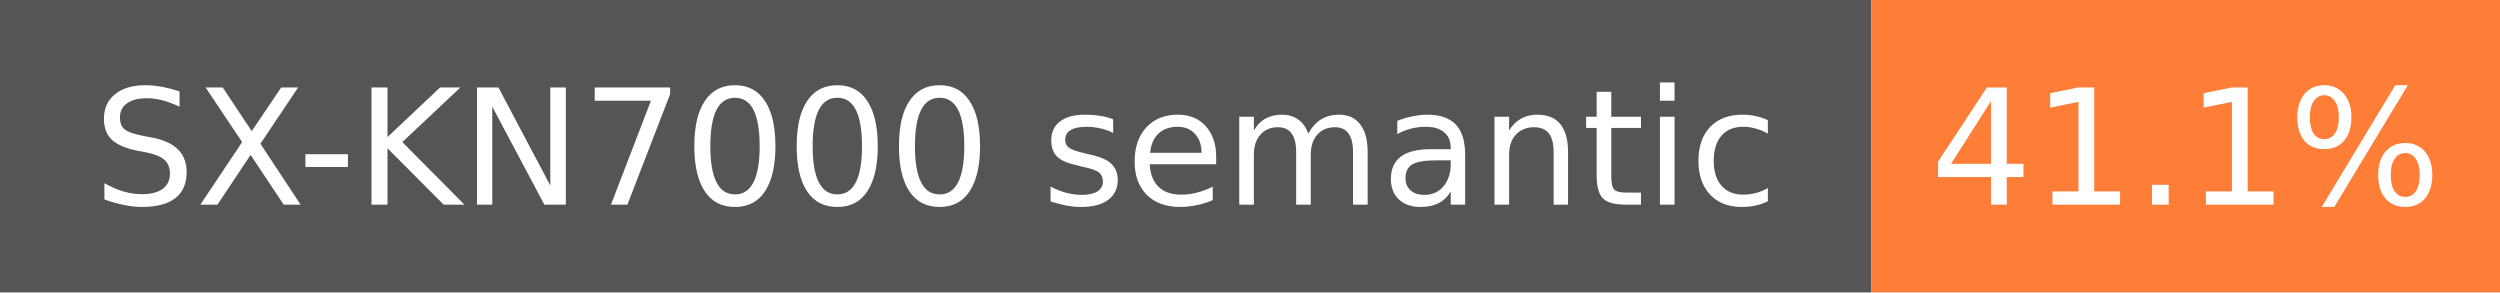
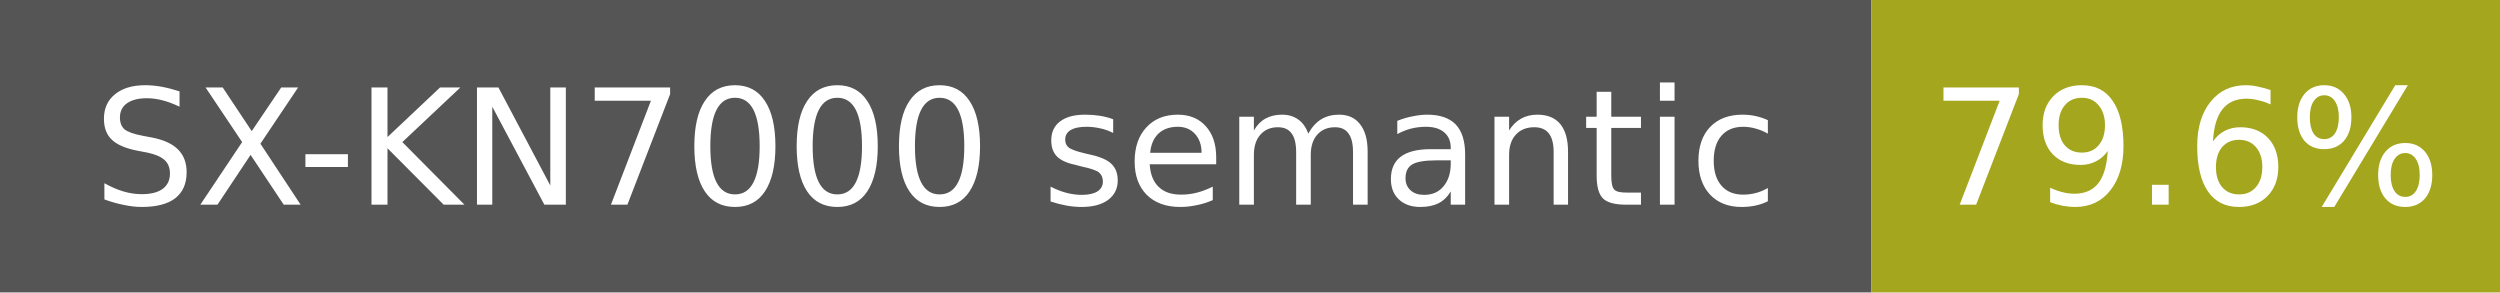
- <svg xmlns="http://www.w3.org/2000/svg" width="171" height="20" role="img" aria-label="SX-KN7000 semantic: 41.1%">
+ <svg xmlns="http://www.w3.org/2000/svg" width="171" height="20" role="img" aria-label="SX-KN7000 semantic: 79.6%">
  <rect width="128" height="20" fill="#555555" />
-   <rect x="128" width="43" height="20" fill="#fe7d37" />
+   <rect x="128" width="43" height="20" fill="#a4a61d" />
  <g fill="#ffffff" text-anchor="middle" font-family="Verdana,Geneva,DejaVu Sans,sans-serif" font-size="11">
    <text x="64.0" y="14">SX-KN7000 semantic</text>
-     <text x="149.5" y="14">41.1%</text>
+     <text x="149.5" y="14">79.6%</text>
  </g>
</svg>
